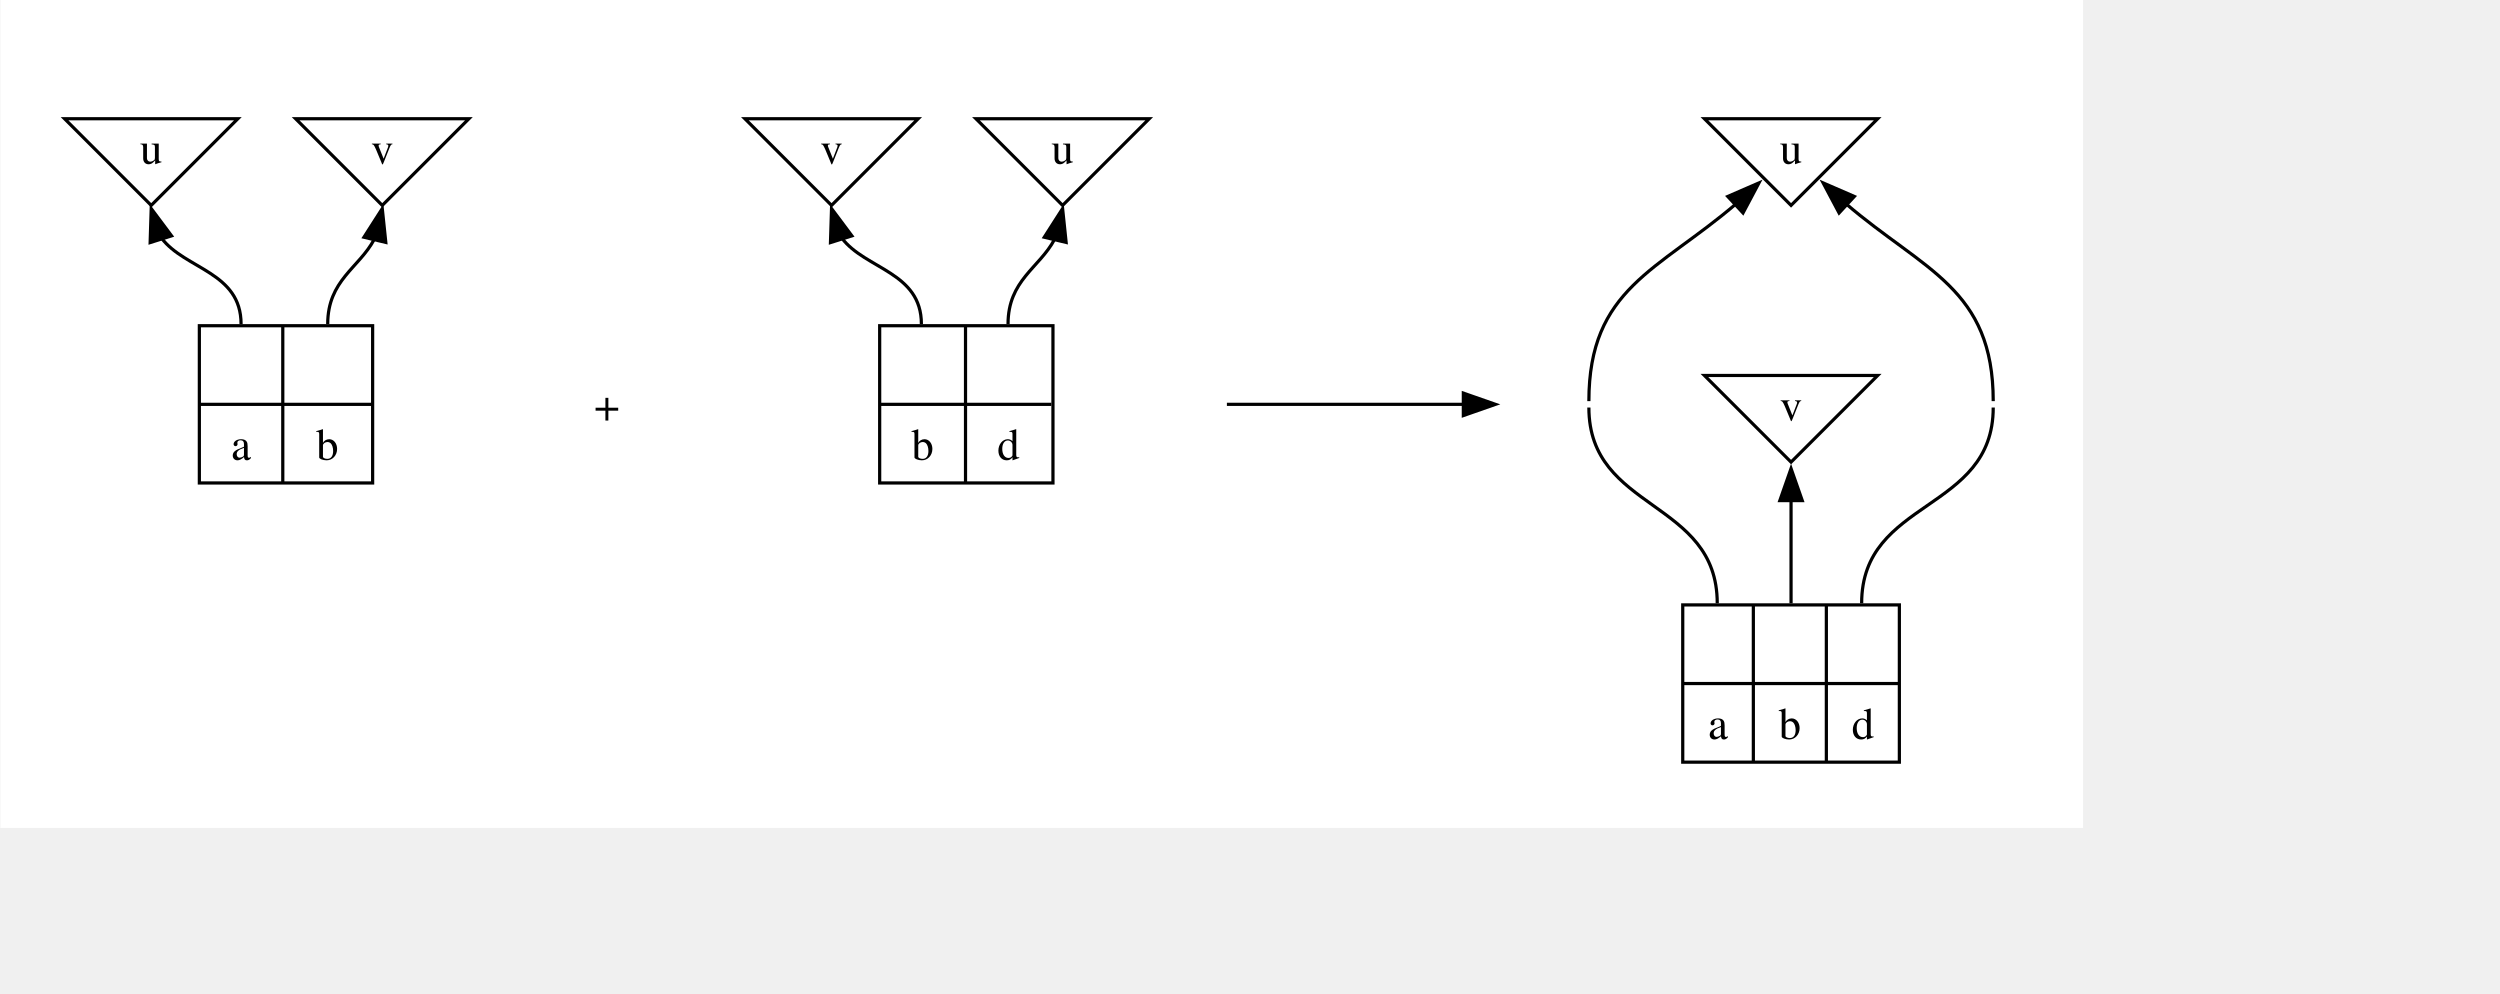
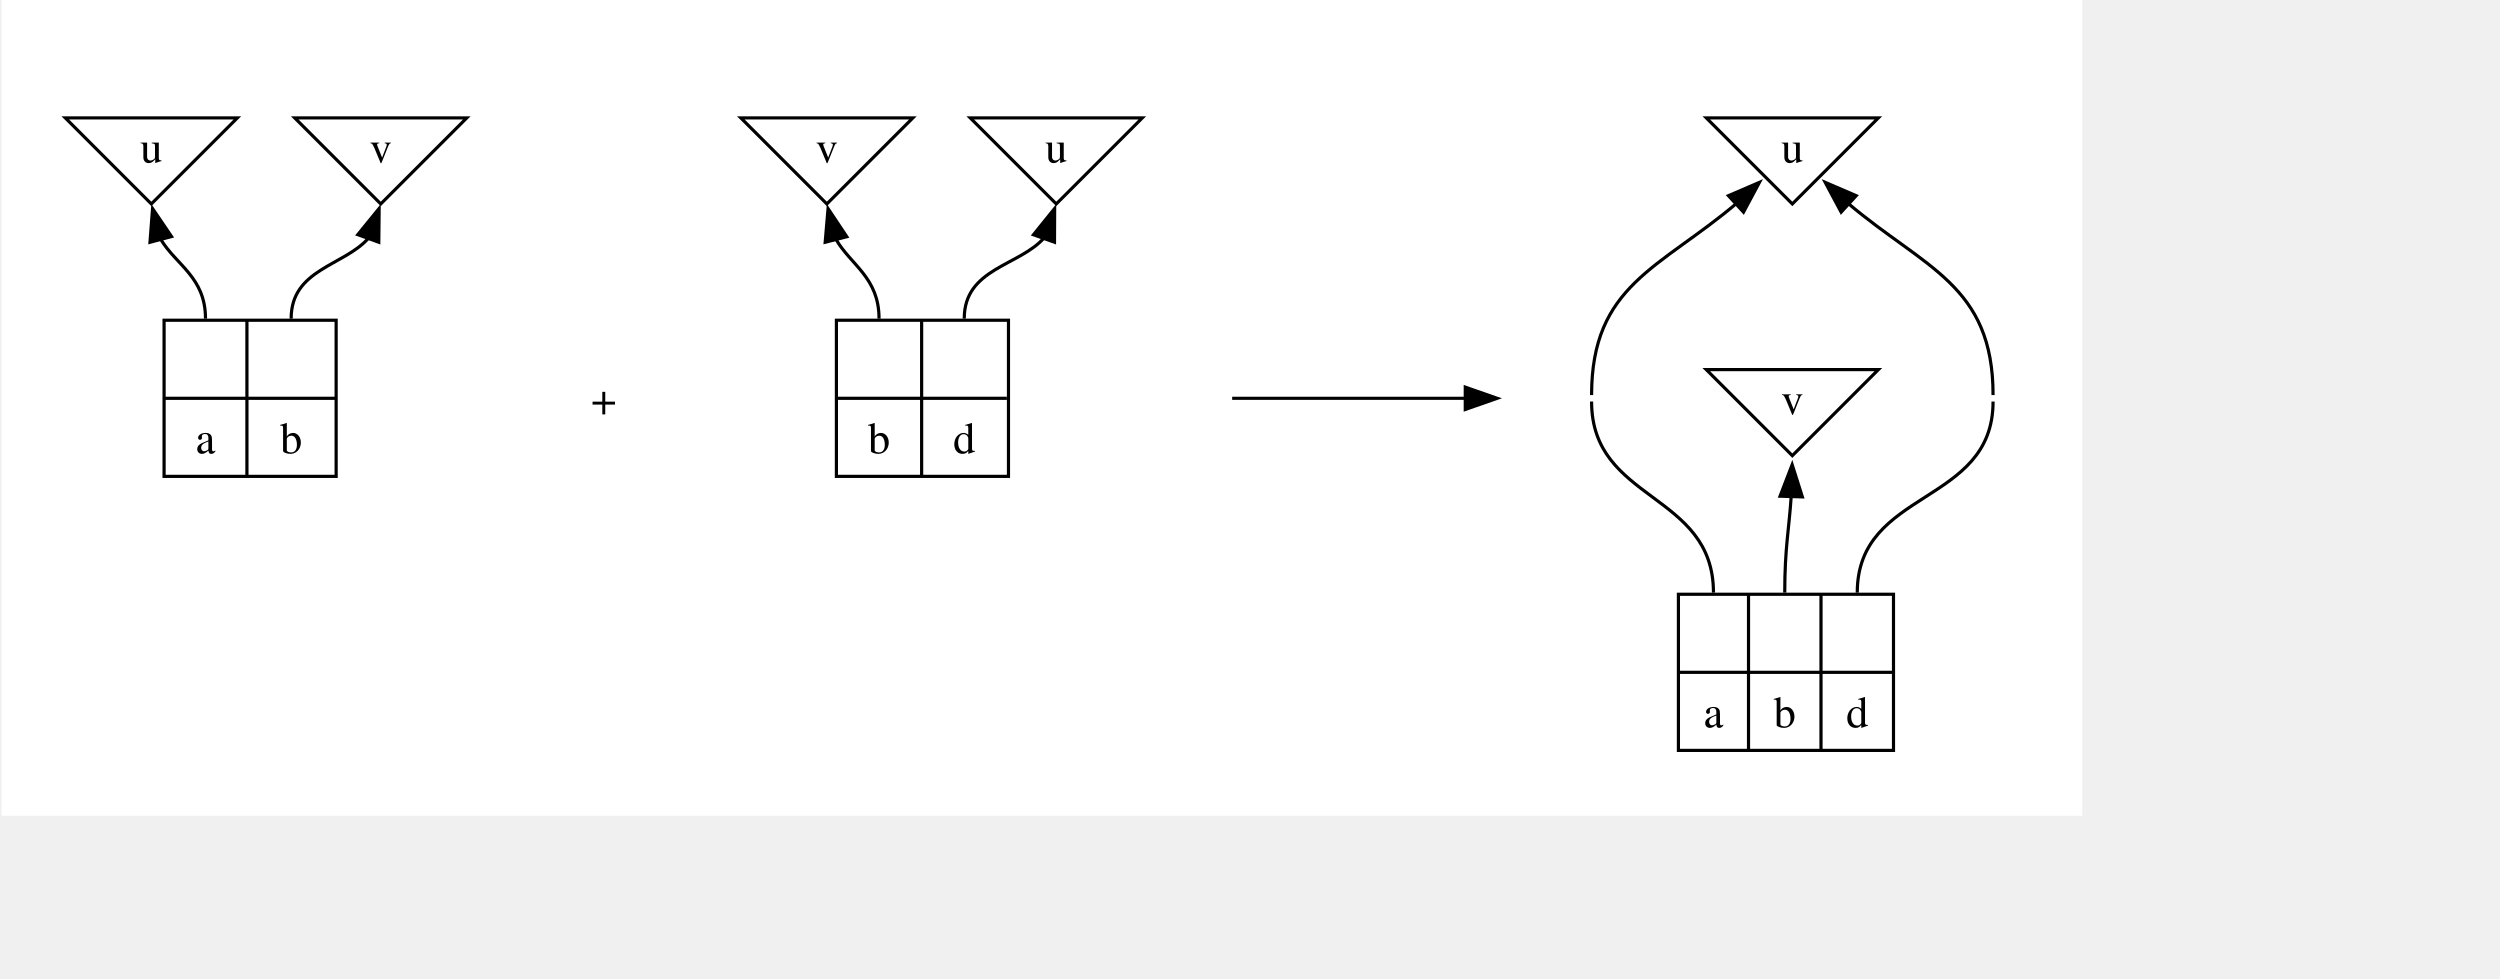
- <svg xmlns="http://www.w3.org/2000/svg" width="541pt" height="215pt" viewBox="0.00 0.00 649.00 258.00">
-   <g id="graph0" class="graph" transform="scale(0.833333 0.833333) rotate(0) translate(4 254)">
-     <polygon fill="white" stroke="none" points="-4,4 -4,-254 645,-254 645,4 -4,4" />
+ <svg xmlns="http://www.w3.org/2000/svg" width="544pt" height="213pt" viewBox="0.00 0.00 653.00 256.00">
+   <g id="graph0" class="graph" transform="scale(0.833333 0.833333) rotate(0) translate(4 252)">
+     <polygon fill="white" stroke="none" points="-4,4 -4,-252 649,-252 649,4 -4,4" />
    <g id="clust1" class="cluster">
-       <polygon fill="none" stroke="none" points="8,-95 8,-234 150,-234 150,-95 8,-95" />
+       <polygon fill="none" stroke="none" points="8,-94 8,-232 150,-232 150,-94 8,-94" />
    </g>
    <g id="clust5" class="cluster">
-       <polygon fill="none" stroke="none" points="220,-95 220,-234 362,-234 362,-95 220,-95" />
+       <polygon fill="none" stroke="none" points="220,-94 220,-232 362,-232 362,-94 220,-94" />
    </g>
    <g id="clust10" class="cluster">
-       <polygon fill="none" stroke="none" points="475,-8 475,-242 633,-242 633,-8 475,-8" />
+       <polygon fill="none" stroke="none" points="479,-8 479,-240 637,-240 637,-8 479,-8" />
    </g>
    <g id="clust11" class="cluster">
-       <polygon fill="none" stroke="none" points="483,-102 483,-234 625,-234 625,-102 483,-102" />
+       <polygon fill="none" stroke="none" points="487,-101 487,-232 629,-232 629,-101 487,-101" />
    </g>
    <g id="node1" class="node">
-       <polygon fill="none" stroke="black" points="43,-190 70,-217 16,-217 43,-190" />
-       <text text-anchor="middle" x="43" y="-202.95" font-family="Times,serif" font-size="14.00">u</text>
+       <polygon fill="none" stroke="black" points="43,-188 70,-215 16,-215 43,-188" />
+       <text text-anchor="middle" x="43" y="-200.95" font-family="Times,serif" font-size="14.00">u</text>
    </g>
    <g id="node3" class="node">
-       <polygon fill="none" stroke="black" points="58,-103.5 58,-152.5 112,-152.5 112,-103.5 58,-103.5" />
-       <text text-anchor="middle" x="71" y="-135.2" font-family="Times,serif" font-size="14.00"> </text>
-       <polyline fill="none" stroke="black" points="58,-128 84,-128" />
-       <text text-anchor="middle" x="71" y="-110.7" font-family="Times,serif" font-size="14.00">a</text>
-       <polyline fill="none" stroke="black" points="84,-103.5 84,-152.5" />
-       <text text-anchor="middle" x="97.88" y="-135.2" font-family="Times,serif" font-size="14.00"> </text>
-       <polyline fill="none" stroke="black" points="84,-128 111.75,-128" />
-       <text text-anchor="middle" x="97.88" y="-110.7" font-family="Times,serif" font-size="14.00">b</text>
+       <polygon fill="none" stroke="black" points="47,-102.5 47,-151.5 101,-151.5 101,-102.5 47,-102.5" />
+       <text text-anchor="middle" x="60" y="-134.2" font-family="Times,serif" font-size="14.00"> </text>
+       <polyline fill="none" stroke="black" points="47,-127 73,-127" />
+       <text text-anchor="middle" x="60" y="-109.7" font-family="Times,serif" font-size="14.00">a</text>
+       <polyline fill="none" stroke="black" points="73,-102.5 73,-151.5" />
+       <text text-anchor="middle" x="86.88" y="-134.2" font-family="Times,serif" font-size="14.00"> </text>
+       <polyline fill="none" stroke="black" points="73,-127 100.75,-127" />
+       <text text-anchor="middle" x="86.88" y="-109.7" font-family="Times,serif" font-size="14.00">b</text>
    </g>
    <g id="edge1" class="edge">
-       <path fill="none" stroke="black" d="M46.21,-179.8C53.57,-170.06 71,-169.27 71,-153" />
-       <polygon fill="black" stroke="black" points="42.67,-178.41 43,-189 49.34,-180.51 42.67,-178.41" />
+       <path fill="none" stroke="black" d="M45.96,-176.88C50.83,-168.78 60,-164.99 60,-152" />
+       <polygon fill="black" stroke="black" points="42.58,-175.97 43.39,-186.54 49.34,-177.77 42.58,-175.97" />
    </g>
    <g id="node2" class="node">
-       <polygon fill="none" stroke="black" points="115,-190 142,-217 88,-217 115,-190" />
-       <text text-anchor="middle" x="115" y="-202.95" font-family="Times,serif" font-size="14.00">v</text>
+       <polygon fill="none" stroke="black" points="115,-188 142,-215 88,-215 115,-188" />
+       <text text-anchor="middle" x="115" y="-200.95" font-family="Times,serif" font-size="14.00">v</text>
    </g>
    <g id="edge2" class="edge">
-       <path fill="none" stroke="black" d="M112.49,-179.4C107.76,-170.5 98,-166.71 98,-153" />
-       <polygon fill="black" stroke="black" points="109.29,-180.08 115,-189 116.1,-178.46 109.29,-180.08" />
+       <path fill="none" stroke="black" d="M111.09,-177.19C103.36,-168.49 86.88,-167.55 86.88,-152" />
+       <polygon fill="black" stroke="black" points="107.79,-178.36 114.49,-186.58 114.38,-175.98 107.79,-178.36" />
    </g>
    <g id="node4" class="node">
-       <ellipse fill="none" stroke="none" cx="185" cy="-208" rx="1.8" ry="1.8" />
+       <ellipse fill="none" stroke="none" cx="185" cy="-206" rx="1.8" ry="1.8" />
    </g>
    <g id="node5" class="node">
-       <text text-anchor="middle" x="185" y="-122.95" font-family="Times,serif" font-size="14.00">+</text>
+       <text text-anchor="middle" x="185" y="-121.95" font-family="Times,serif" font-size="14.00">+</text>
    </g>
    <g id="edge3" class="edge">
</g>
    <g id="node6" class="node">
-       <polygon fill="none" stroke="black" points="255,-190 282,-217 228,-217 255,-190" />
-       <text text-anchor="middle" x="255" y="-202.95" font-family="Times,serif" font-size="14.00">v</text>
+       <polygon fill="none" stroke="black" points="255,-188 282,-215 228,-215 255,-188" />
+       <text text-anchor="middle" x="255" y="-200.95" font-family="Times,serif" font-size="14.00">v</text>
    </g>
    <g id="node8" class="node">
-       <polygon fill="none" stroke="black" points="270,-103.5 270,-152.5 324,-152.5 324,-103.5 270,-103.5" />
-       <text text-anchor="middle" x="283.38" y="-135.2" font-family="Times,serif" font-size="14.00"> </text>
-       <polyline fill="none" stroke="black" points="270,-128 296.75,-128" />
-       <text text-anchor="middle" x="283.38" y="-110.7" font-family="Times,serif" font-size="14.00">b</text>
-       <polyline fill="none" stroke="black" points="296.75,-103.5 296.75,-152.5" />
-       <text text-anchor="middle" x="310.12" y="-135.2" font-family="Times,serif" font-size="14.00"> </text>
-       <polyline fill="none" stroke="black" points="296.75,-128 323.5,-128" />
-       <text text-anchor="middle" x="310.12" y="-110.7" font-family="Times,serif" font-size="14.00">d</text>
+       <polygon fill="none" stroke="black" points="258,-102.5 258,-151.5 312,-151.5 312,-102.5 258,-102.5" />
+       <text text-anchor="middle" x="271.38" y="-134.2" font-family="Times,serif" font-size="14.00"> </text>
+       <polyline fill="none" stroke="black" points="258,-127 284.75,-127" />
+       <text text-anchor="middle" x="271.38" y="-109.7" font-family="Times,serif" font-size="14.00">b</text>
+       <polyline fill="none" stroke="black" points="284.75,-102.5 284.75,-151.5" />
+       <text text-anchor="middle" x="298.12" y="-134.2" font-family="Times,serif" font-size="14.00"> </text>
+       <polyline fill="none" stroke="black" points="284.75,-127 311.5,-127" />
+       <text text-anchor="middle" x="298.12" y="-109.7" font-family="Times,serif" font-size="14.00">d</text>
    </g>
    <g id="edge4" class="edge">
-       <path fill="none" stroke="black" d="M258.21,-179.8C265.57,-170.06 283,-169.27 283,-153" />
-       <polygon fill="black" stroke="black" points="254.67,-178.41 255,-189 261.34,-180.51 254.67,-178.41" />
+       <path fill="none" stroke="black" d="M257.85,-176.91C262.54,-168.79 271.38,-164.91 271.38,-152" />
+       <polygon fill="black" stroke="black" points="254.48,-175.98 255.38,-186.53 261.26,-177.72 254.48,-175.98" />
    </g>
    <g id="node7" class="node">
-       <polygon fill="none" stroke="black" points="327,-190 354,-217 300,-217 327,-190" />
-       <text text-anchor="middle" x="327" y="-202.95" font-family="Times,serif" font-size="14.00">u</text>
+       <polygon fill="none" stroke="black" points="327,-188 354,-215 300,-215 327,-188" />
+       <text text-anchor="middle" x="327" y="-200.95" font-family="Times,serif" font-size="14.00">u</text>
    </g>
    <g id="edge5" class="edge">
-       <path fill="none" stroke="black" d="M324.49,-179.4C319.76,-170.5 310,-166.71 310,-153" />
-       <polygon fill="black" stroke="black" points="321.29,-180.08 327,-189 328.1,-178.46 321.29,-180.08" />
+       <path fill="none" stroke="black" d="M323.23,-177.4C315.4,-168.45 298.12,-167.86 298.12,-152" />
+       <polygon fill="black" stroke="black" points="319.84,-178.33 326.49,-186.57 326.44,-175.98 319.84,-178.33" />
    </g>
    <g id="node9" class="node">
-       <ellipse fill="none" stroke="none" cx="425" cy="-208" rx="1.8" ry="1.8" />
+       <ellipse fill="none" stroke="none" cx="435" cy="-206" rx="1.8" ry="1.8" />
    </g>
    <g id="node10" class="node">
-       <ellipse fill="none" stroke="none" cx="376" cy="-128" rx="1.8" ry="1.8" />
+       <ellipse fill="none" stroke="none" cx="380" cy="-127" rx="1.8" ry="1.8" />
    </g>
    <g id="edge6" class="edge">
</g>
    <g id="node11" class="node">
-       <ellipse fill="none" stroke="none" cx="465" cy="-128" rx="1.8" ry="1.8" />
+       <ellipse fill="none" stroke="none" cx="469" cy="-127" rx="1.8" ry="1.8" />
    </g>
    <g id="edge7" class="edge">
</g>
    <g id="edge8" class="edge">
-       <path fill="none" stroke="black" d="M378.2,-128C388.25,-128 430.26,-128 451.93,-128" />
-       <polygon fill="black" stroke="black" points="451.88,-131.5 461.88,-128 451.88,-124.5 451.88,-131.5" />
-       <text text-anchor="middle" x="420.5" y="-134.2" font-family="Times,serif" font-size="14.00" fill="#fffffe" fill-opacity="0">wwwwwww</text>
+       <path fill="none" stroke="black" d="M382.2,-127C392.2,-127 433.86,-127 455.62,-127" />
+       <polygon fill="black" stroke="black" points="455.36,-130.5 465.36,-127 455.36,-123.5 455.36,-130.5" />
+       <text text-anchor="middle" x="424.5" y="-133.2" font-family="Times,serif" font-size="14.00" fill="#fffffe" fill-opacity="0">wwwwwww</text>
    </g>
    <g id="node12" class="node">
-       <polygon fill="none" stroke="black" points="554,-190 581,-217 527,-217 554,-190" />
-       <text text-anchor="middle" x="554" y="-202.95" font-family="Times,serif" font-size="14.00">u</text>
+       <polygon fill="none" stroke="black" points="558,-188 585,-215 531,-215 558,-188" />
+       <text text-anchor="middle" x="558" y="-200.95" font-family="Times,serif" font-size="14.00">u</text>
    </g>
    <g id="node13" class="node">
-       <ellipse fill="none" stroke="none" cx="491" cy="-128" rx="0.01" ry="0.01" />
+       <ellipse fill="none" stroke="none" cx="495" cy="-127" rx="0.01" ry="0.01" />
    </g>
    <g id="edge12" class="edge">
-       <path fill="none" stroke="black" d="M536.99,-190.59C512.55,-169.62 491,-164.14 491,-129" />
-       <polygon fill="black" stroke="black" points="534.28,-192.78 544,-197 539.03,-187.64 534.28,-192.78" />
+       <path fill="none" stroke="black" d="M540.55,-188.22C516.47,-167.79 495,-162.57 495,-128.02" />
+       <polygon fill="black" stroke="black" points="537.95,-190.58 547.68,-194.77 542.68,-185.42 537.95,-190.58" />
    </g>
    <g id="node14" class="node">
-       <polygon fill="none" stroke="black" points="554,-110 581,-137 527,-137 554,-110" />
-       <text text-anchor="middle" x="554" y="-122.95" font-family="Times,serif" font-size="14.00">v</text>
+       <polygon fill="none" stroke="black" points="558,-109 585,-136 531,-136 558,-109" />
+       <text text-anchor="middle" x="558" y="-121.95" font-family="Times,serif" font-size="14.00">v</text>
    </g>
    <g id="edge11" class="edge">
</g>
    <g id="node15" class="node">
-       <ellipse fill="none" stroke="none" cx="617" cy="-128" rx="0.01" ry="0.01" />
+       <ellipse fill="none" stroke="none" cx="621" cy="-127" rx="0.01" ry="0.01" />
    </g>
    <g id="edge14" class="edge">
-       <path fill="none" stroke="black" d="M571.01,-190.59C595.45,-169.62 617,-164.14 617,-129" />
-       <polygon fill="black" stroke="black" points="568.97,-187.64 564,-197 573.72,-192.78 568.97,-187.64" />
+       <path fill="none" stroke="black" d="M575.45,-188.22C599.53,-167.79 621,-162.57 621,-128.02" />
+       <polygon fill="black" stroke="black" points="573.32,-185.42 568.32,-194.77 578.05,-190.58 573.32,-185.42" />
    </g>
    <g id="edge9" class="edge">
</g>
    <g id="node16" class="node">
-       <polygon fill="none" stroke="black" points="520.25,-16.5 520.25,-65.5 587.75,-65.5 587.75,-16.5 520.25,-16.5" />
-       <text text-anchor="middle" x="531.25" y="-48.2" font-family="Times,serif" font-size="14.00"> </text>
-       <polyline fill="none" stroke="black" points="520.25,-41 542.25,-41" />
-       <text text-anchor="middle" x="531.25" y="-23.7" font-family="Times,serif" font-size="14.00">a</text>
-       <polyline fill="none" stroke="black" points="542.25,-16.5 542.25,-65.5" />
-       <text text-anchor="middle" x="553.62" y="-48.2" font-family="Times,serif" font-size="14.00"> </text>
-       <polyline fill="none" stroke="black" points="542.25,-41 565,-41" />
-       <text text-anchor="middle" x="553.62" y="-23.7" font-family="Times,serif" font-size="14.00">b</text>
-       <polyline fill="none" stroke="black" points="565,-16.5 565,-65.5" />
-       <text text-anchor="middle" x="576.38" y="-48.2" font-family="Times,serif" font-size="14.00"> </text>
-       <polyline fill="none" stroke="black" points="565,-41 587.75,-41" />
-       <text text-anchor="middle" x="576.38" y="-23.7" font-family="Times,serif" font-size="14.00">d</text>
+       <polygon fill="none" stroke="black" points="522.25,-16.5 522.25,-65.5 589.75,-65.5 589.75,-16.5 522.25,-16.5" />
+       <text text-anchor="middle" x="533.25" y="-48.2" font-family="Times,serif" font-size="14.00"> </text>
+       <polyline fill="none" stroke="black" points="522.25,-41 544.25,-41" />
+       <text text-anchor="middle" x="533.25" y="-23.7" font-family="Times,serif" font-size="14.00">a</text>
+       <polyline fill="none" stroke="black" points="544.25,-16.5 544.25,-65.5" />
+       <text text-anchor="middle" x="555.62" y="-48.2" font-family="Times,serif" font-size="14.00"> </text>
+       <polyline fill="none" stroke="black" points="544.25,-41 567,-41" />
+       <text text-anchor="middle" x="555.62" y="-23.7" font-family="Times,serif" font-size="14.00">b</text>
+       <polyline fill="none" stroke="black" points="567,-16.5 567,-65.5" />
+       <text text-anchor="middle" x="578.38" y="-48.2" font-family="Times,serif" font-size="14.00"> </text>
+       <polyline fill="none" stroke="black" points="567,-41 589.75,-41" />
+       <text text-anchor="middle" x="578.38" y="-23.7" font-family="Times,serif" font-size="14.00">d</text>
    </g>
    <g id="edge16" class="edge">
-       <path fill="none" stroke="black" d="M491,-127C491,-94.58 531,-98.42 531,-66" />
+       <path fill="none" stroke="black" d="M495,-125.98C495,-94.36 533.25,-97.62 533.25,-66" />
    </g>
    <g id="edge10" class="edge">
</g>
    <g id="edge13" class="edge">
-       <path fill="none" stroke="black" d="M554,-98.22C554,-87.11 554,-80.93 554,-66" />
-       <polygon fill="black" stroke="black" points="550.5,-98 554,-108 557.5,-98 550.5,-98" />
+       <path fill="none" stroke="black" d="M557.65,-96.26C556.99,-86.09 555.62,-80.06 555.62,-66" />
+       <polygon fill="black" stroke="black" points="554.15,-96.28 557.95,-106.17 561.15,-96.06 554.15,-96.28" />
    </g>
    <g id="edge15" class="edge">
</g>
    <g id="edge17" class="edge">
-       <path fill="none" stroke="black" d="M617,-127C617,-94.33 576,-98.67 576,-66" />
+       <path fill="none" stroke="black" d="M621,-125.98C621,-93.28 578.38,-98.7 578.38,-66" />
    </g>
  </g>
</svg>
